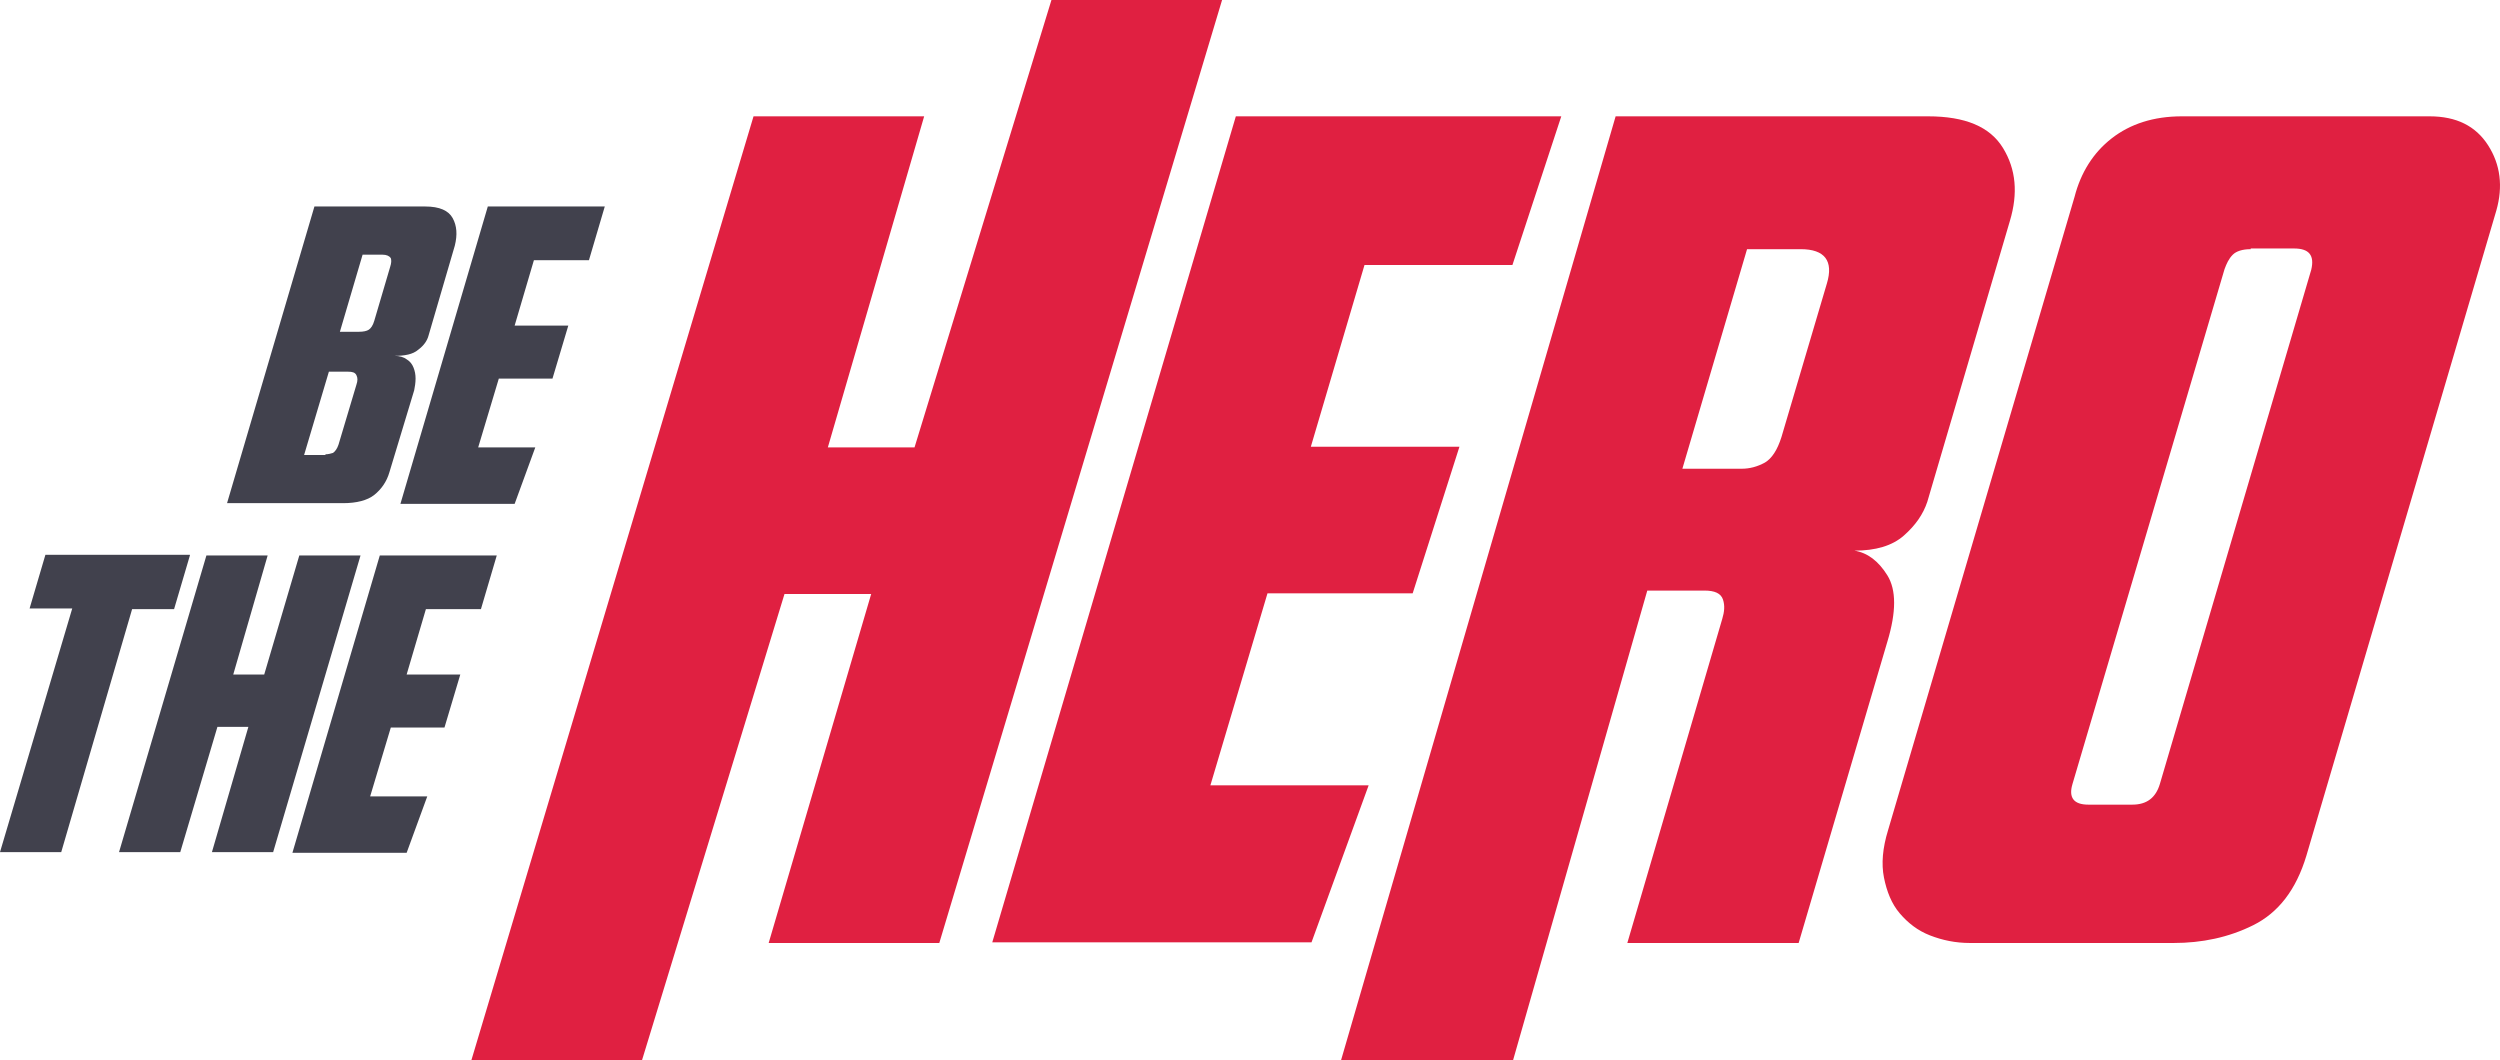
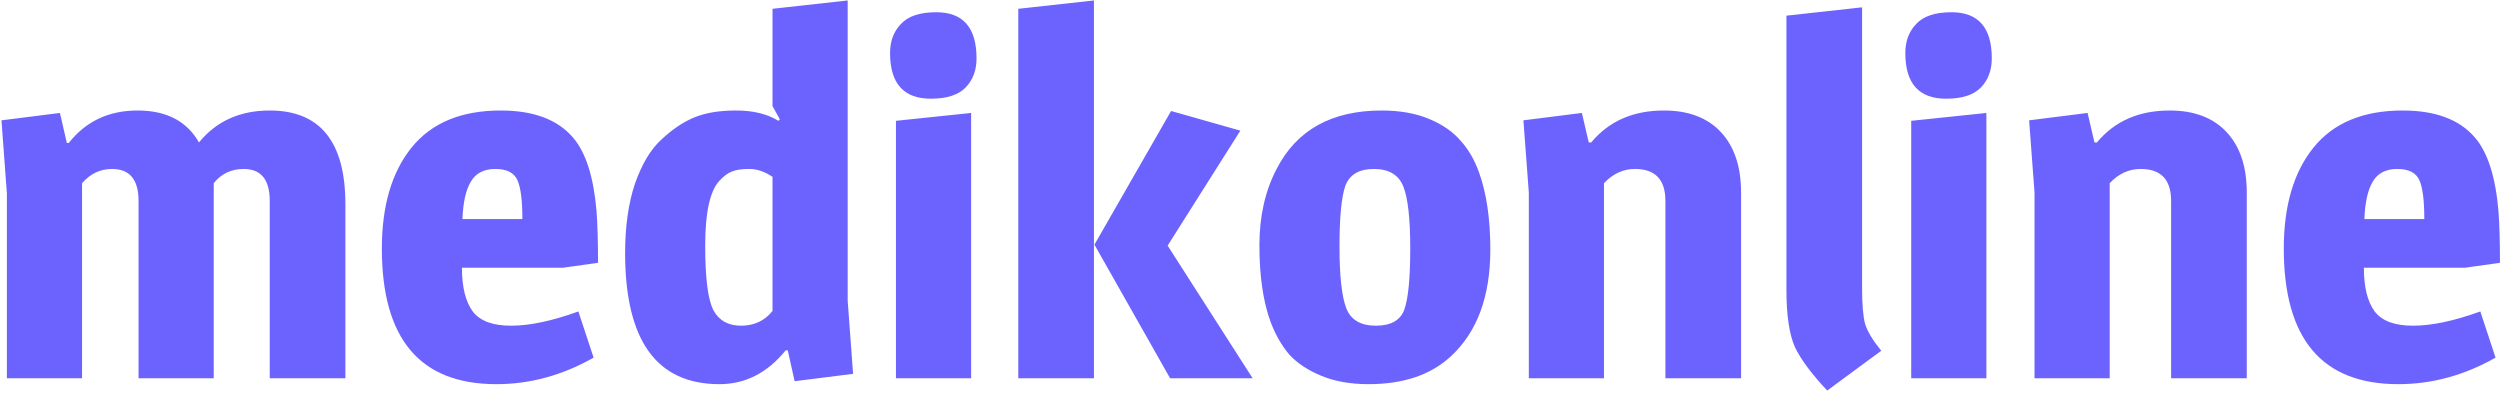
- <svg xmlns="http://www.w3.org/2000/svg" width="250" height="106" viewBox="0 0 250 106" fill="none">
-   <path d="M93.93 94.299H76.867L87.118 59.401H78.449L64.207 106H47.144L75.353 11.633H92.416L82.784 44.74H91.453L105.145 0H122.208L93.93 94.299Z" fill="#E02041" />
-   <path d="M123.584 11.633H156.128L151.243 26.5H136.45L131.084 44.671H145.945L141.267 59.333H126.749L121.038 78.536H136.863L131.152 94.23H99.228L123.584 11.633Z" fill="#E02041" />
-   <path d="M151.312 106H134.111L161.563 11.633H192.8C196.515 11.633 198.992 12.665 200.299 14.799C201.607 16.933 201.813 19.342 200.988 22.095L192.731 50.178C192.318 51.417 191.561 52.518 190.392 53.551C189.222 54.583 187.571 55.065 185.438 55.065C186.745 55.271 187.846 56.097 188.741 57.543C189.635 58.988 189.635 61.191 188.741 64.151L179.865 94.299H162.733L172.228 61.879C172.434 61.191 172.503 60.571 172.297 59.952C172.09 59.333 171.471 59.057 170.439 59.057H164.728L151.312 106ZM174.154 46.874C174.98 46.874 175.737 46.667 176.494 46.255C177.182 45.842 177.732 45.016 178.145 43.708L182.686 28.358C183.374 26.087 182.479 24.917 180.071 24.917H174.705L168.237 46.874H174.154Z" fill="#E02041" />
-   <path d="M242.957 11.633C245.641 11.633 247.567 12.596 248.806 14.523C250.044 16.451 250.319 18.653 249.631 21.062L230.642 85.557C229.61 88.999 227.821 91.27 225.344 92.509C222.867 93.748 220.184 94.299 217.363 94.299H196.997C195.552 94.299 194.245 94.023 193.006 93.542C191.768 93.06 190.805 92.303 189.979 91.339C189.153 90.375 188.672 89.136 188.397 87.76C188.121 86.383 188.259 84.8 188.809 83.01L207.455 19.686C208.074 17.277 209.313 15.28 211.17 13.835C213.028 12.39 215.367 11.633 218.188 11.633H242.957ZM225.069 24.917C224.243 24.917 223.624 25.123 223.28 25.468C222.867 25.881 222.661 26.362 222.454 26.913L207.249 78.399C206.836 79.775 207.386 80.464 208.831 80.464H213.235C214.679 80.464 215.574 79.775 215.987 78.399L231.123 26.982C231.467 25.536 230.917 24.848 229.403 24.848H225.069V24.917Z" fill="#E02041" />
-   <path d="M31.443 20.649H42.52C43.965 20.649 44.86 21.062 45.272 21.82C45.685 22.577 45.754 23.471 45.479 24.573L42.864 33.521C42.727 34.071 42.383 34.553 41.832 34.966C41.282 35.448 40.456 35.586 39.424 35.586C39.975 35.586 40.387 35.723 40.663 35.93C41.007 36.136 41.213 36.412 41.351 36.756C41.488 37.1 41.557 37.444 41.557 37.857C41.557 38.27 41.488 38.683 41.419 39.027L38.943 47.218C38.667 48.182 38.117 48.939 37.429 49.49C36.741 50.04 35.64 50.316 34.333 50.316H22.705L31.443 20.649ZM32.544 45.429C32.819 45.429 33.094 45.36 33.301 45.291C33.507 45.153 33.714 44.878 33.851 44.465L35.64 38.477C35.778 38.064 35.778 37.788 35.64 37.513C35.502 37.238 35.227 37.169 34.814 37.169H32.888L30.411 45.497H32.544V45.429ZM35.915 33.177C36.328 33.177 36.672 33.108 36.879 32.97C37.085 32.833 37.291 32.557 37.429 32.075L39.011 26.706C39.149 26.294 39.149 26.018 39.08 25.812C38.943 25.605 38.667 25.468 38.255 25.468H36.259L33.989 33.177H35.915Z" fill="#41414D" />
-   <path d="M48.781 20.649H60.478L58.895 26.018H53.391L51.465 32.557H56.831L55.249 37.857H49.882L47.818 44.74H53.529L51.465 50.384H40.043L48.781 20.649Z" fill="#41414D" />
-   <path d="M18.99 55.547L17.407 60.916H13.21L6.123 85.213H0L7.224 60.847H2.959L4.541 55.478H18.99V55.547Z" fill="#41414D" />
-   <path d="M27.315 85.213H21.192L24.838 72.686H21.742L18.026 85.213H11.903L20.641 55.547H26.765L23.324 67.455H26.421L29.93 55.547H36.053L27.315 85.213Z" fill="#41414D" />
-   <path d="M37.979 55.547H49.676L48.093 60.916H42.589L40.663 67.455H46.029L44.447 72.755H39.08L37.016 79.638H42.727L40.663 85.282H29.241L37.979 55.547Z" fill="#41414D" />
+ <svg xmlns="http://www.w3.org/2000/svg" width="727" height="114" viewBox="0 0 727 114" fill="none">
+   <path d="M20.003 41.563C24.956 35.276 31.624 32.133 40.006 32.133C48.388 32.133 54.341 35.229 57.865 41.42C62.913 35.229 69.771 32.133 78.439 32.133C93.108 32.133 100.442 41.23 100.442 59.422V110H78.439V58.422C78.439 52.231 75.915 49.135 70.867 49.135C67.247 49.135 64.342 50.516 62.151 53.279V110H40.291V58.422C40.291 52.231 37.72 49.135 32.576 49.135C29.147 49.135 26.242 50.516 23.861 53.279V110H2.001V56.279L0.429 34.991L17.431 32.847L19.432 41.563H20.003ZM145.619 32.133C155.144 32.133 162.145 34.752 166.622 39.991C170.337 44.278 172.623 51.421 173.48 61.422C173.766 65.423 173.909 70.424 173.909 76.424L163.764 77.853H134.332C134.332 83.473 135.38 87.712 137.475 90.569C139.571 93.331 143.286 94.712 148.62 94.712C154.049 94.712 160.574 93.331 168.194 90.569L172.623 103.999C163.574 109.143 154.144 111.715 144.333 111.715C122.14 111.715 111.044 98.57 111.044 72.281C111.044 59.898 113.901 50.135 119.616 42.992C125.426 35.753 134.094 32.133 145.619 32.133ZM150.477 52.421C149.525 50.231 147.381 49.135 144.048 49.135C140.714 49.135 138.333 50.373 136.904 52.85C135.475 55.231 134.666 58.851 134.475 63.709H151.906C151.906 58.279 151.43 54.517 150.477 52.421ZM192.356 40.563C195.499 37.61 198.69 35.467 201.929 34.133C205.167 32.8 209.215 32.133 214.073 32.133C219.026 32.133 223.122 33.133 226.36 35.133L226.789 34.705L224.646 30.847V2.558L246.506 0.129V87.426L248.077 108.714L231.075 110.857L229.075 101.856H228.504C223.17 108.428 216.74 111.715 209.215 111.715C190.927 111.715 181.783 98.999 181.783 73.567C181.783 65.852 182.736 59.136 184.641 53.422C186.641 47.706 189.213 43.42 192.356 40.563ZM224.646 51.421C222.36 49.897 220.122 49.135 217.931 49.135C215.74 49.135 214.073 49.373 212.93 49.85C211.787 50.231 210.549 51.136 209.215 52.564C206.453 55.517 205.072 61.803 205.072 71.424C205.072 80.949 205.882 87.235 207.501 90.283C209.12 93.236 211.787 94.712 215.502 94.712C219.312 94.712 222.36 93.284 224.646 90.426V51.421ZM282.403 110H260.543V35.133L282.403 32.847V110ZM270.687 28.704C262.782 28.704 258.829 24.275 258.829 15.417C258.829 11.988 259.876 9.178 261.972 6.987C264.067 4.701 267.496 3.558 272.259 3.558C280.069 3.558 283.975 8.035 283.975 16.988C283.975 20.417 282.927 23.227 280.831 25.418C278.736 27.609 275.355 28.704 270.687 28.704ZM318.119 110H296.116V2.558L318.119 0.129V110ZM364.267 110H340.264L318.261 71.138L340.55 32.276L360.695 37.991L339.55 71.424L364.267 110ZM401.813 32.133C407.052 32.133 411.624 32.943 415.529 34.562C419.434 36.181 422.482 38.277 424.673 40.849C426.959 43.325 428.769 46.421 430.102 50.135C432.293 56.231 433.388 63.709 433.388 72.567C433.388 86.188 429.578 96.522 421.959 103.571C416.148 109 408.147 111.715 397.955 111.715C392.717 111.715 388.145 110.905 384.239 109.286C380.334 107.666 377.239 105.618 374.953 103.142C372.762 100.57 370.952 97.427 369.523 93.712C367.333 87.807 366.237 80.33 366.237 71.281C366.237 62.899 367.904 55.517 371.238 49.135C377.048 37.8 387.24 32.133 401.813 32.133ZM410.1 72.281C410.1 63.613 409.433 57.612 408.1 54.279C406.766 50.85 403.909 49.135 399.527 49.135C395.241 49.135 392.479 50.755 391.24 53.993C390.097 57.231 389.526 63.137 389.526 71.71C389.526 80.282 390.193 86.283 391.526 89.712C392.86 93.046 395.717 94.712 400.099 94.712C404.48 94.712 407.242 93.141 408.385 89.998C409.528 86.759 410.1 80.853 410.1 72.281ZM483.869 32.133C491.013 32.133 496.537 34.229 500.443 38.42C504.348 42.611 506.301 48.468 506.301 55.993V110H484.298V58.422C484.298 52.231 481.345 49.135 475.44 49.135C472.011 49.135 469.01 50.516 466.438 53.279V110H444.579V55.993L443.007 34.991L460.009 32.847L462.009 41.42H462.724C467.867 35.229 474.916 32.133 483.869 32.133ZM541.497 83.854C541.497 88.521 541.783 91.95 542.354 94.141C543.021 96.332 544.593 98.951 547.069 101.999L531.353 113.572C526.781 108.714 523.638 104.475 521.923 100.856C520.304 97.141 519.494 91.617 519.494 84.282V4.558L541.497 2.129V83.854ZM577.641 110H555.781V35.133L577.641 32.847V110ZM565.925 28.704C558.019 28.704 554.067 24.275 554.067 15.417C554.067 11.988 555.114 9.178 557.21 6.987C559.305 4.701 562.734 3.558 567.497 3.558C575.307 3.558 579.213 8.035 579.213 16.988C579.213 20.417 578.165 23.227 576.069 25.418C573.974 27.609 570.592 28.704 565.925 28.704ZM630.93 32.133C638.074 32.133 643.598 34.229 647.503 38.42C651.409 42.611 653.361 48.468 653.361 55.993V110H631.359V58.422C631.359 52.231 628.406 49.135 622.5 49.135C619.071 49.135 616.071 50.516 613.499 53.279V110H591.639V55.993L590.068 34.991L607.07 32.847L609.07 41.42H609.784C614.928 35.229 621.976 32.133 630.93 32.133ZM698.702 32.133C708.227 32.133 715.228 34.752 719.704 39.991C723.419 44.278 725.705 51.421 726.562 61.422C726.848 65.423 726.991 70.424 726.991 76.424L716.847 77.853H687.415C687.415 83.473 688.462 87.712 690.558 90.569C692.653 93.331 696.368 94.712 701.702 94.712C707.131 94.712 713.656 93.331 721.276 90.569L725.705 103.999C716.656 109.143 707.227 111.715 697.416 111.715C675.223 111.715 664.126 98.57 664.126 72.281C664.126 59.898 666.984 50.135 672.699 42.992C678.509 35.753 687.177 32.133 698.702 32.133ZM703.56 52.421C702.607 50.231 700.464 49.135 697.13 49.135C693.796 49.135 691.415 50.373 689.986 52.85C688.558 55.231 687.748 58.851 687.558 63.709H704.988C704.988 58.279 704.512 54.517 703.56 52.421Z" fill="#6C63FF" />
</svg>
